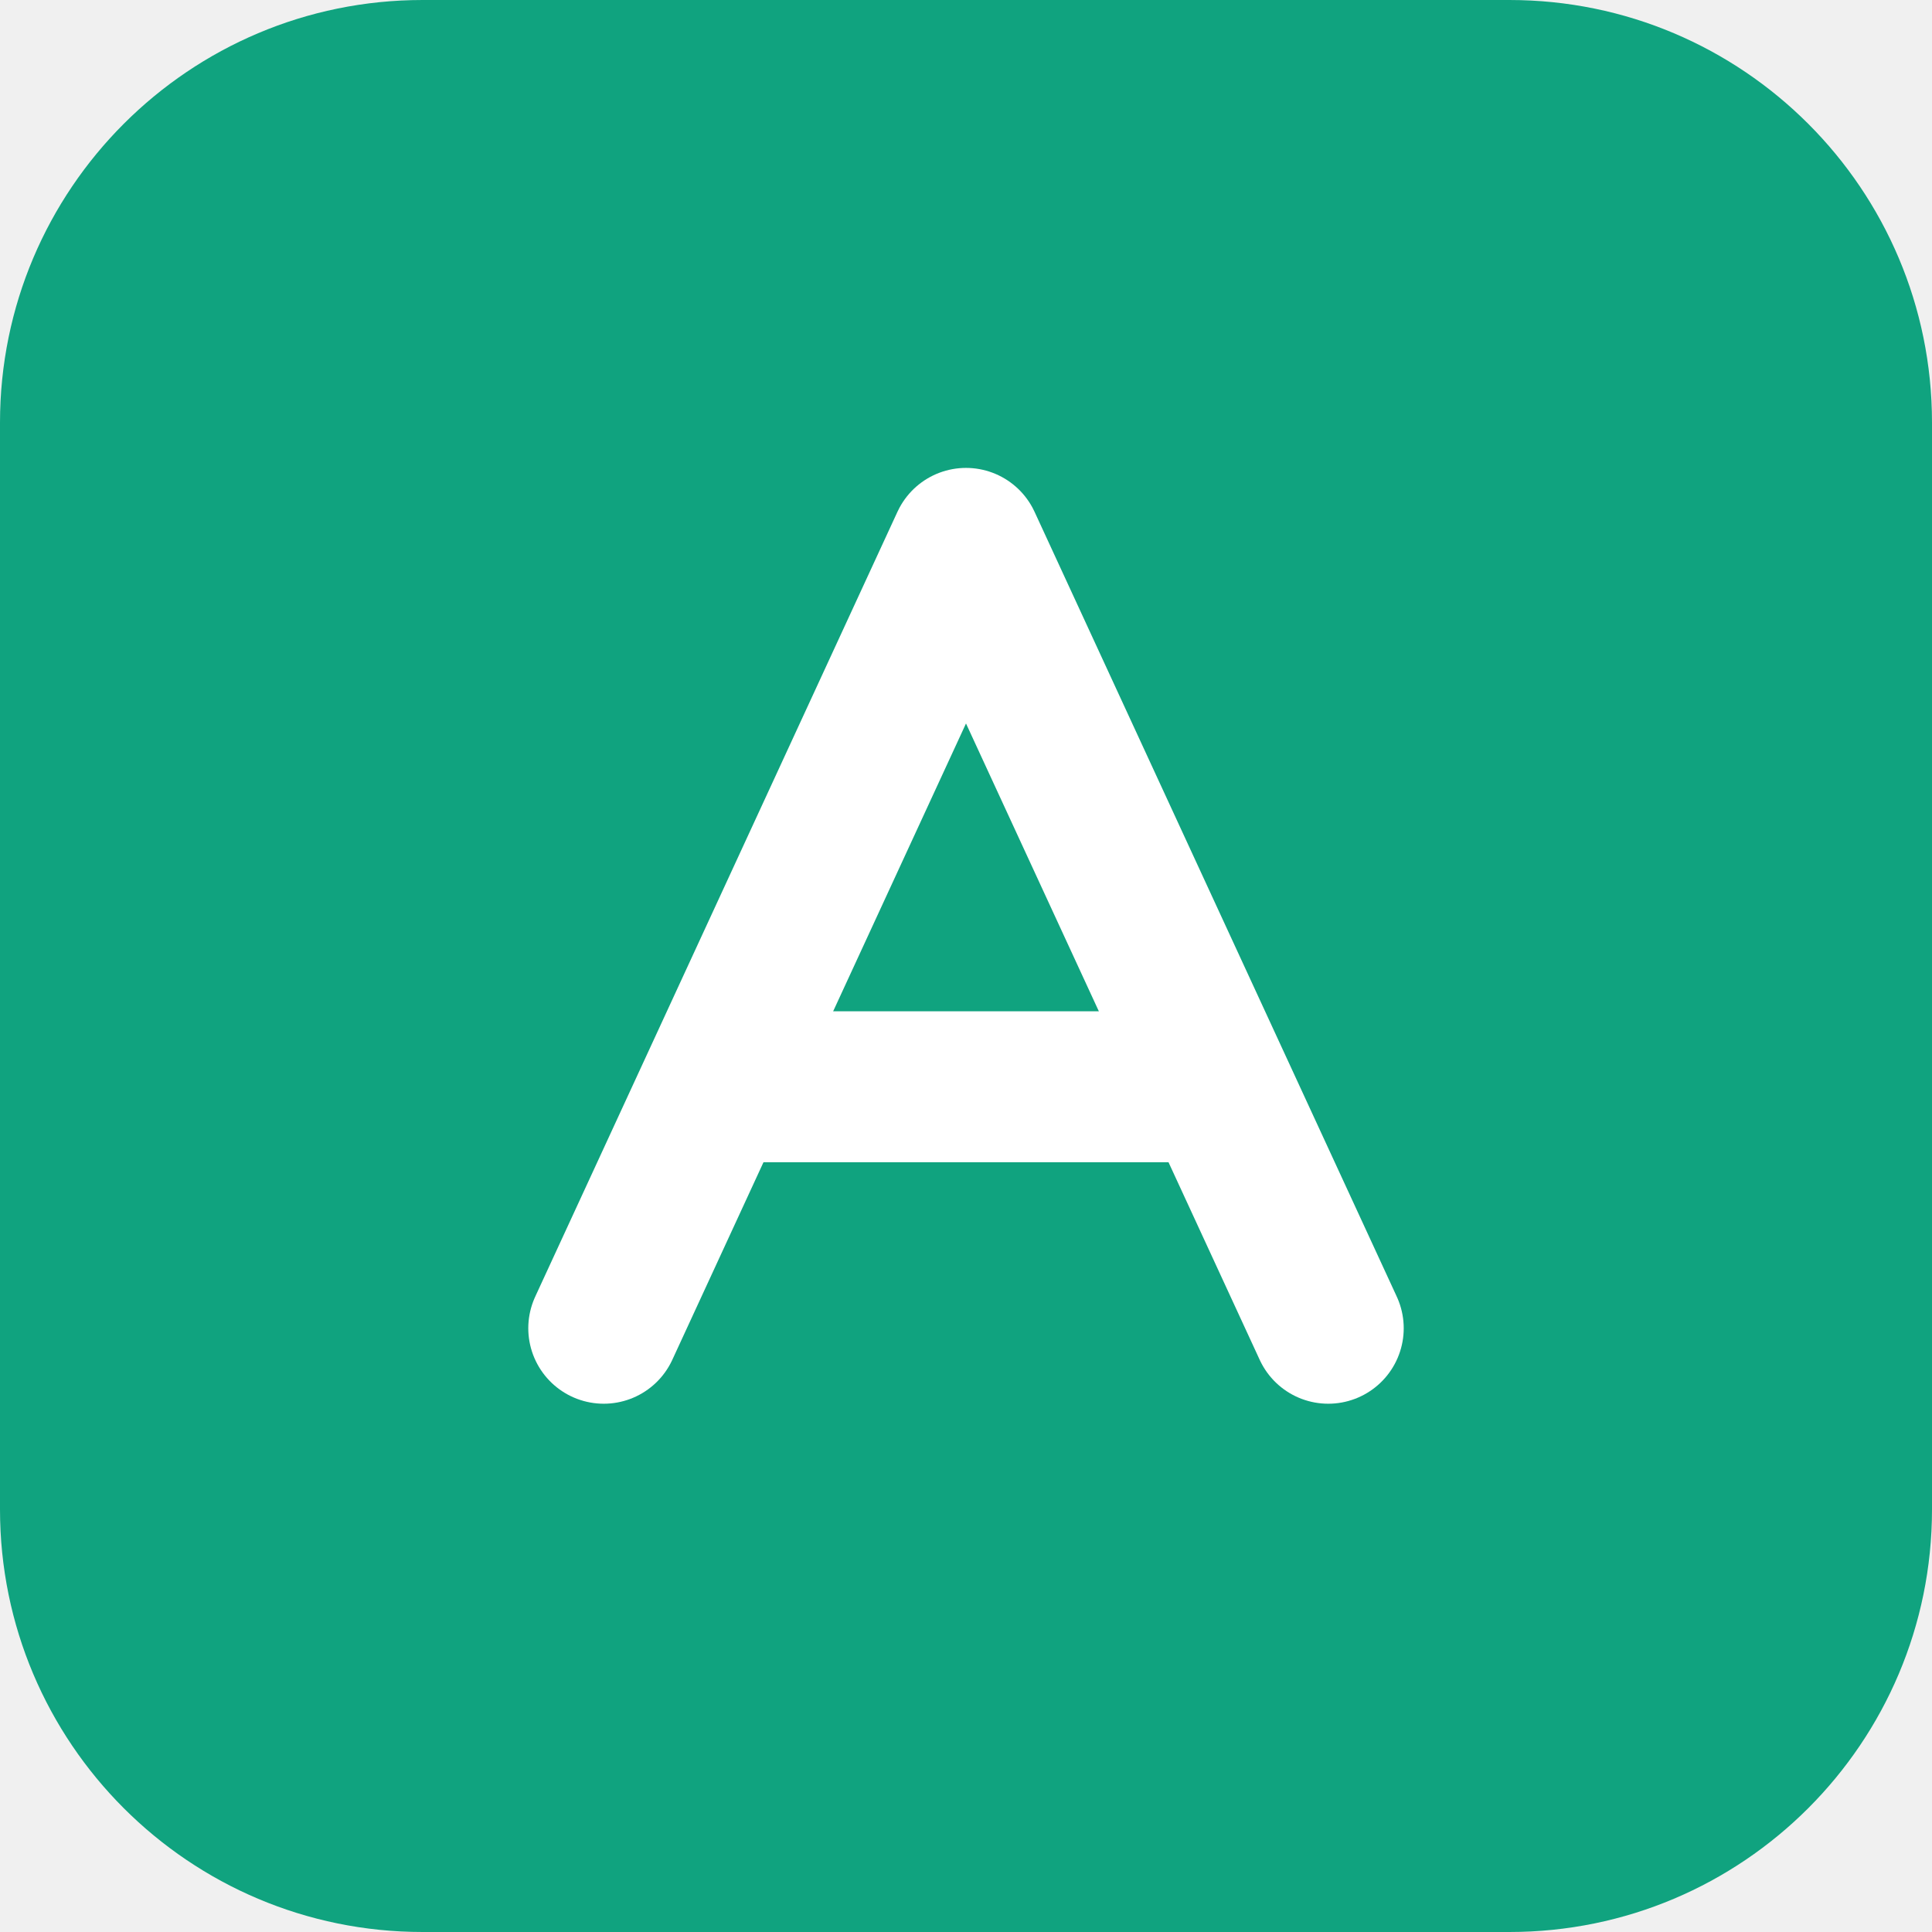
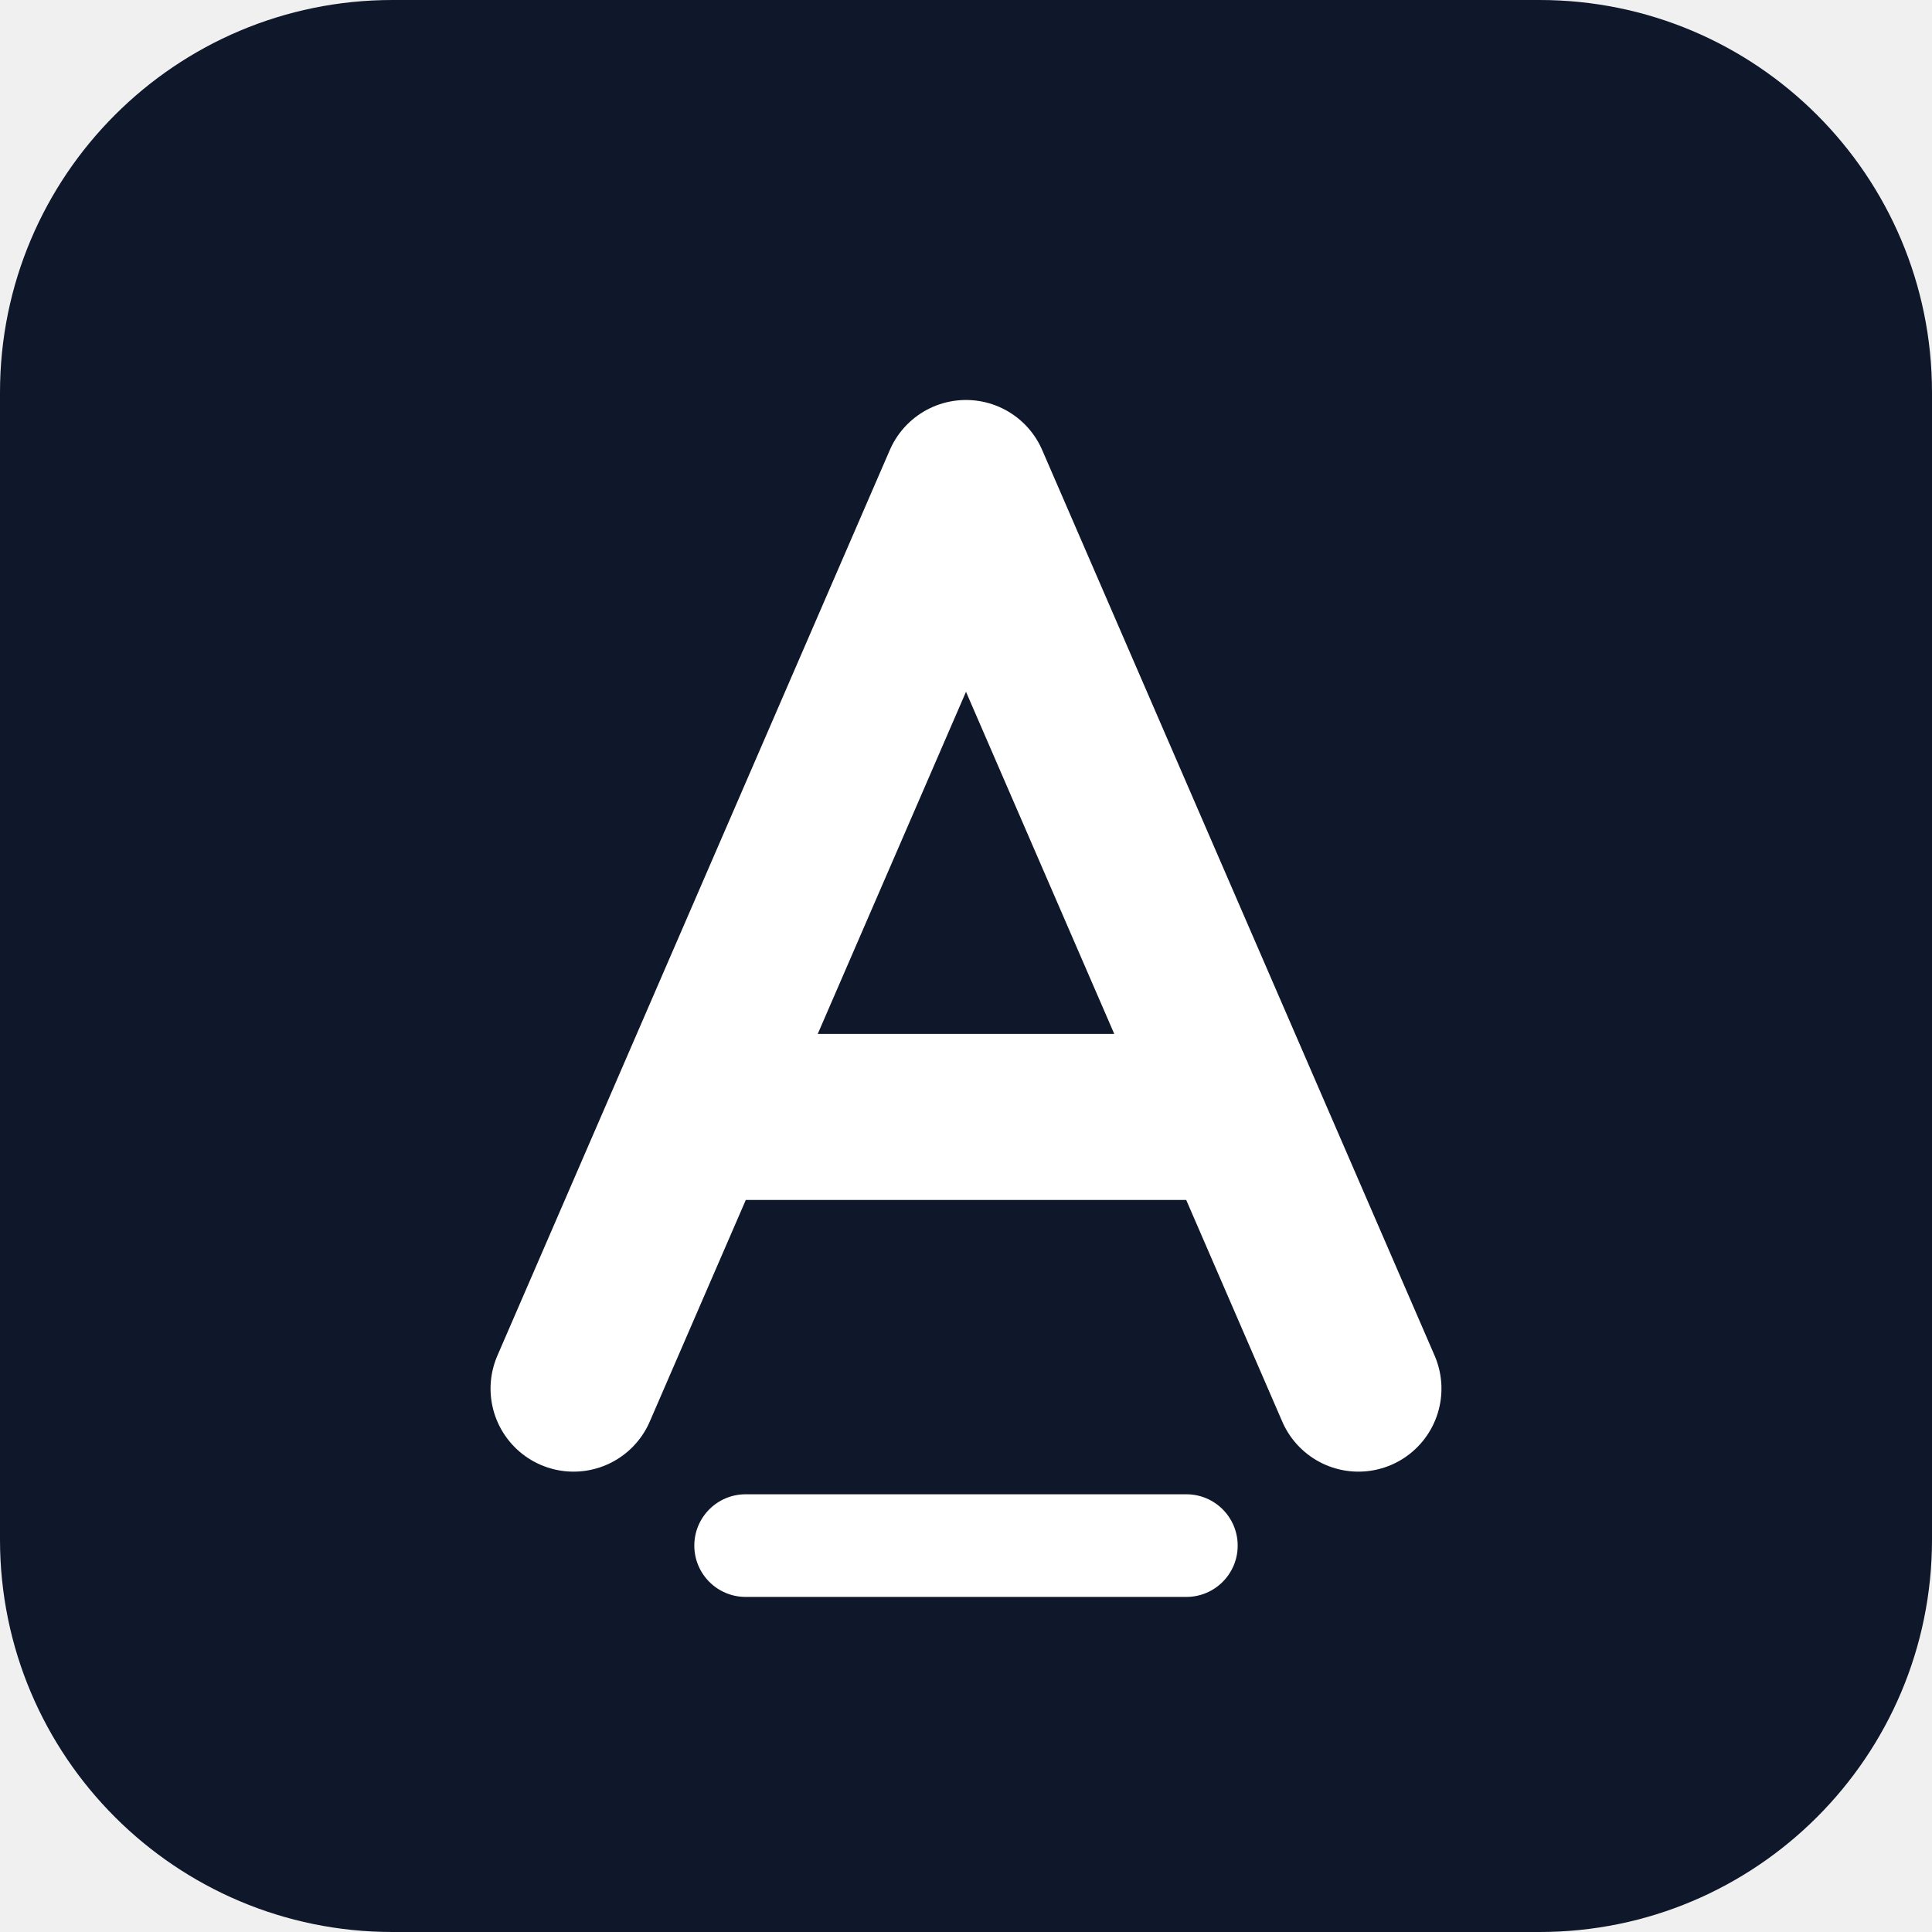
- <svg xmlns="http://www.w3.org/2000/svg" viewBox="0 0 64 64" width="64" height="64">
-   <rect width="64" height="64" rx="14" fill="#10a37f" />
-   <path d="M20 44 L32 18 L44 44" fill="none" stroke="#fff" stroke-width="5" stroke-linecap="round" stroke-linejoin="round" />
-   <path d="M25 36 H39" stroke="#fff" stroke-width="5" stroke-linecap="round" />
+ <svg xmlns="http://www.w3.org/2000/svg" viewBox="0 0 64 64" width="64" height="64" shape-rendering="geometricPrecision">
+   <rect width="64" height="64" rx="13" fill="#0f172a" />
+   <g fill="none" stroke="#ffffff" stroke-linecap="round" stroke-linejoin="round">
+     <path d="M19 46 L32 16 L45 46" stroke-width="5.5" />
+     <path d="M24.5 37 H39.5" stroke-width="5.5" />
+   </g>
+   <rect x="23" y="49.5" width="18" height="3.4" rx="1.7" fill="#ffffff" />
</svg>
